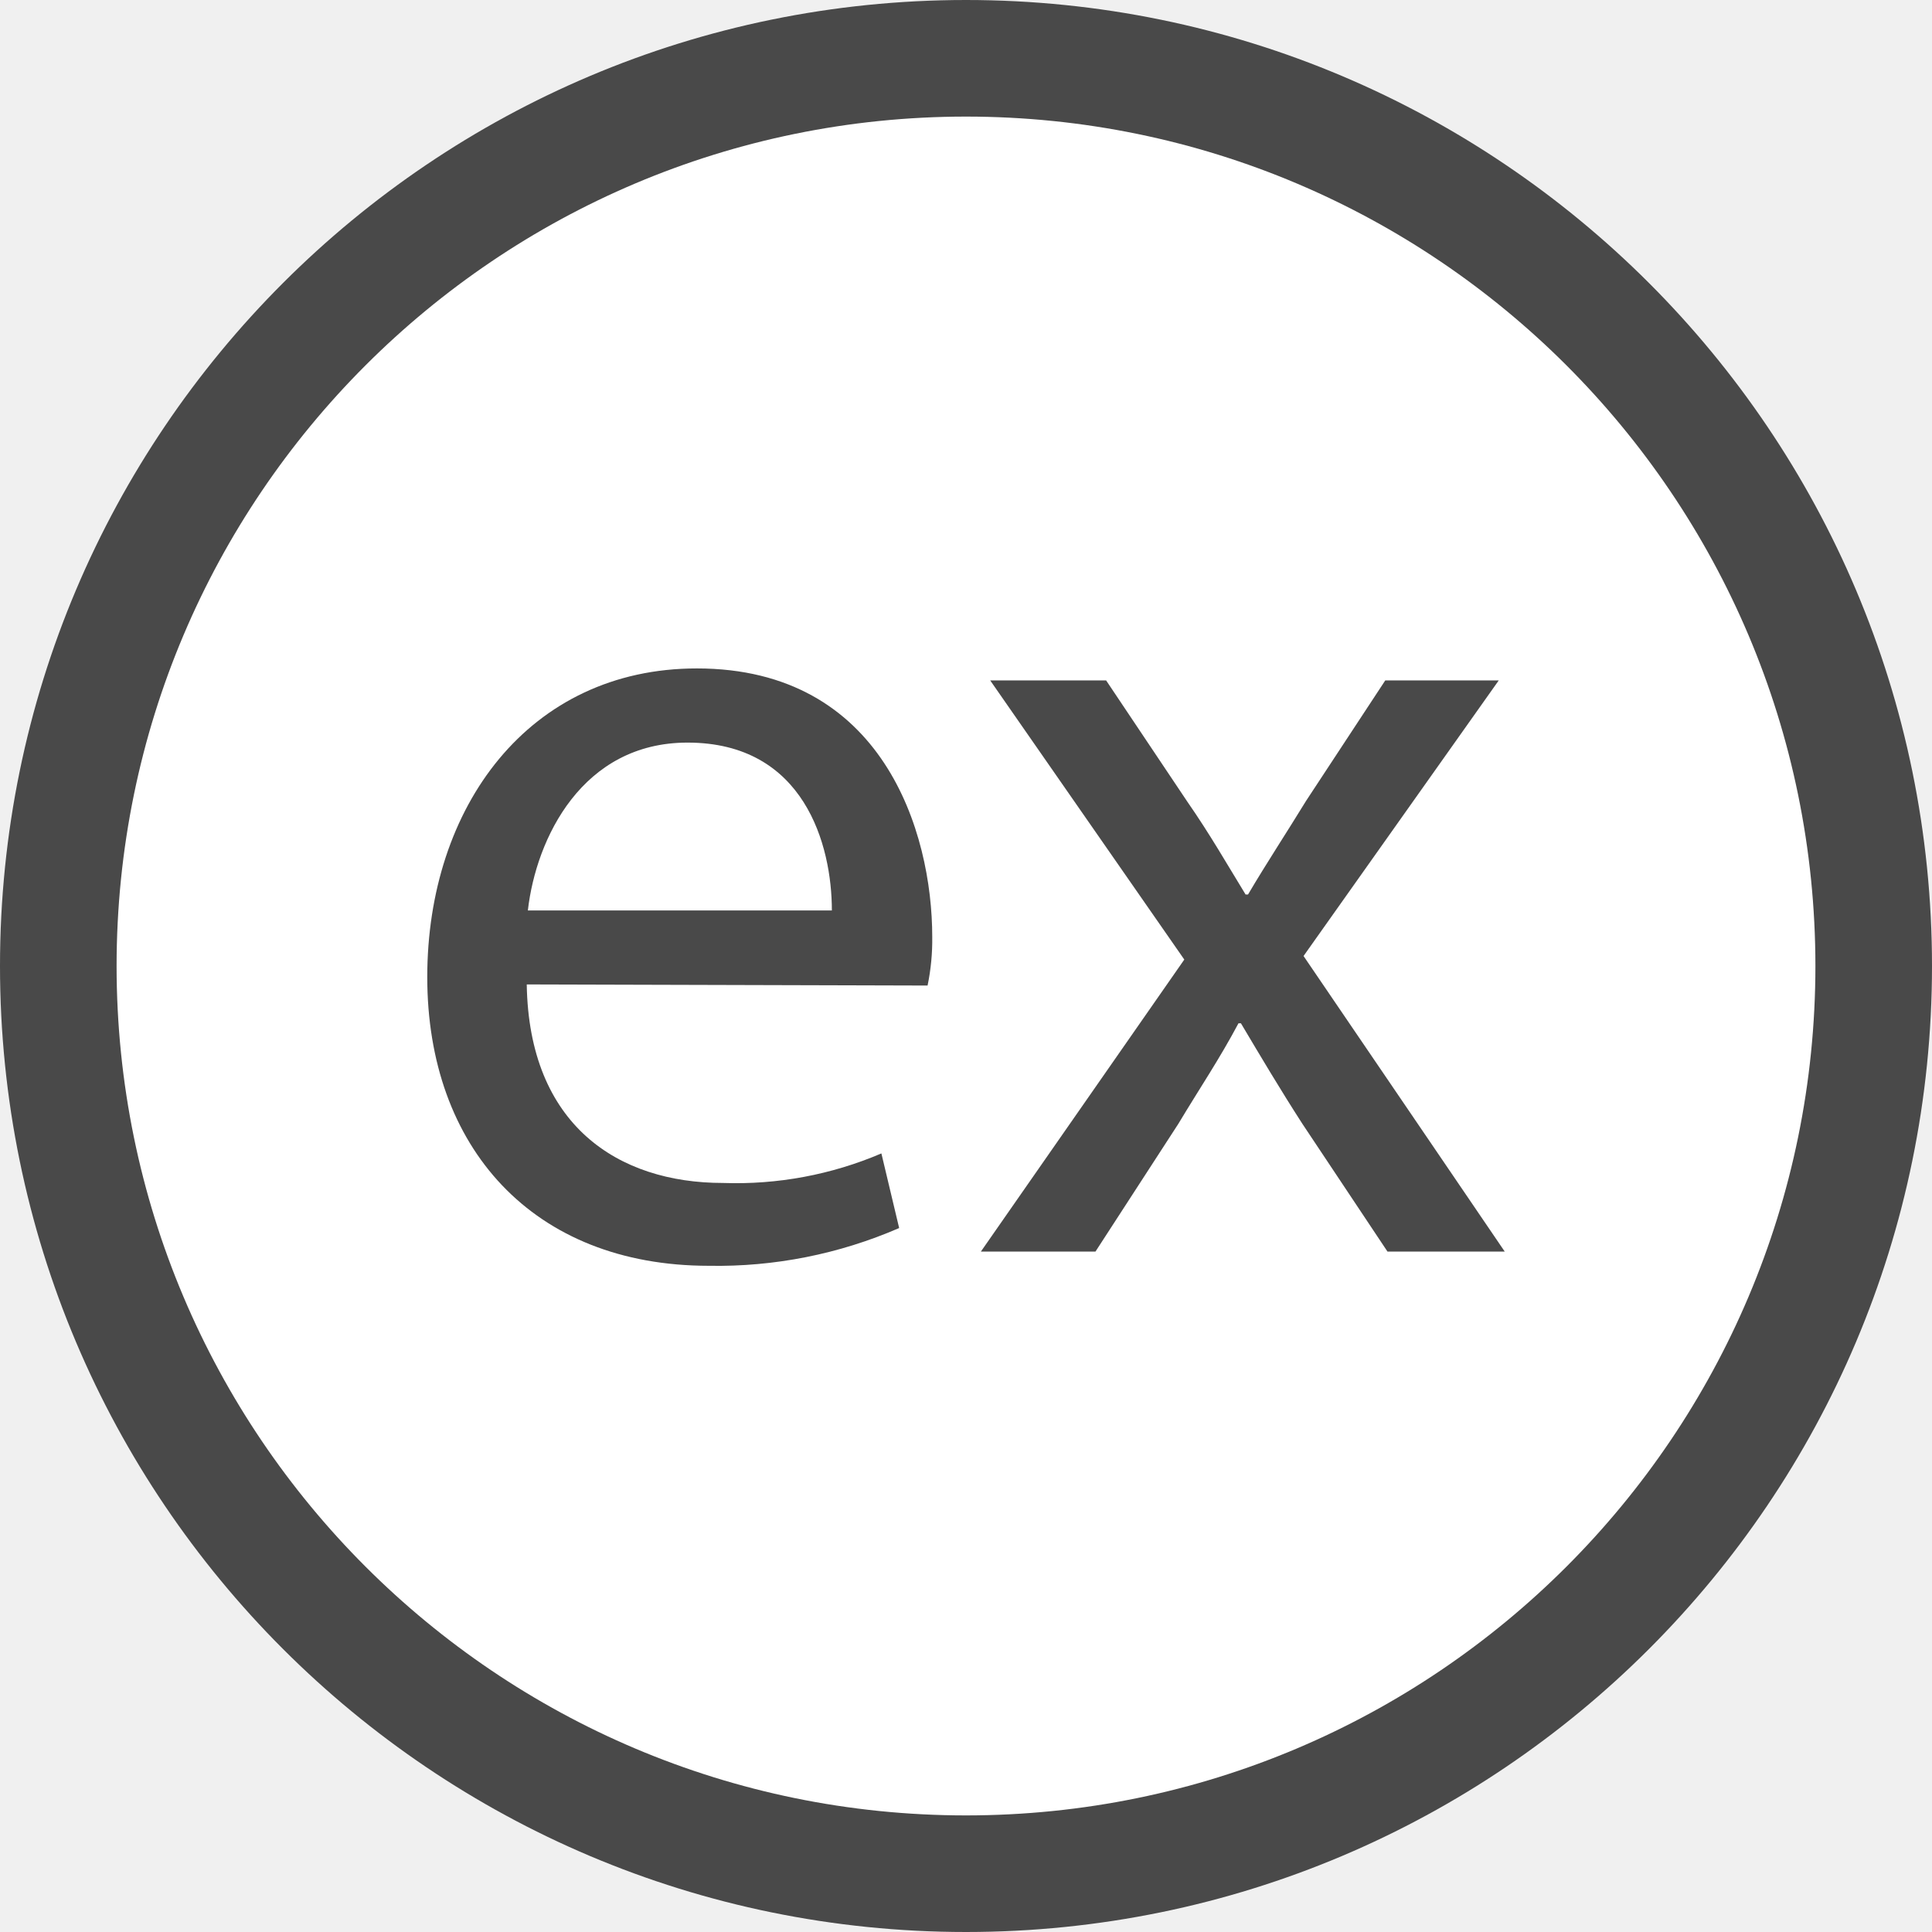
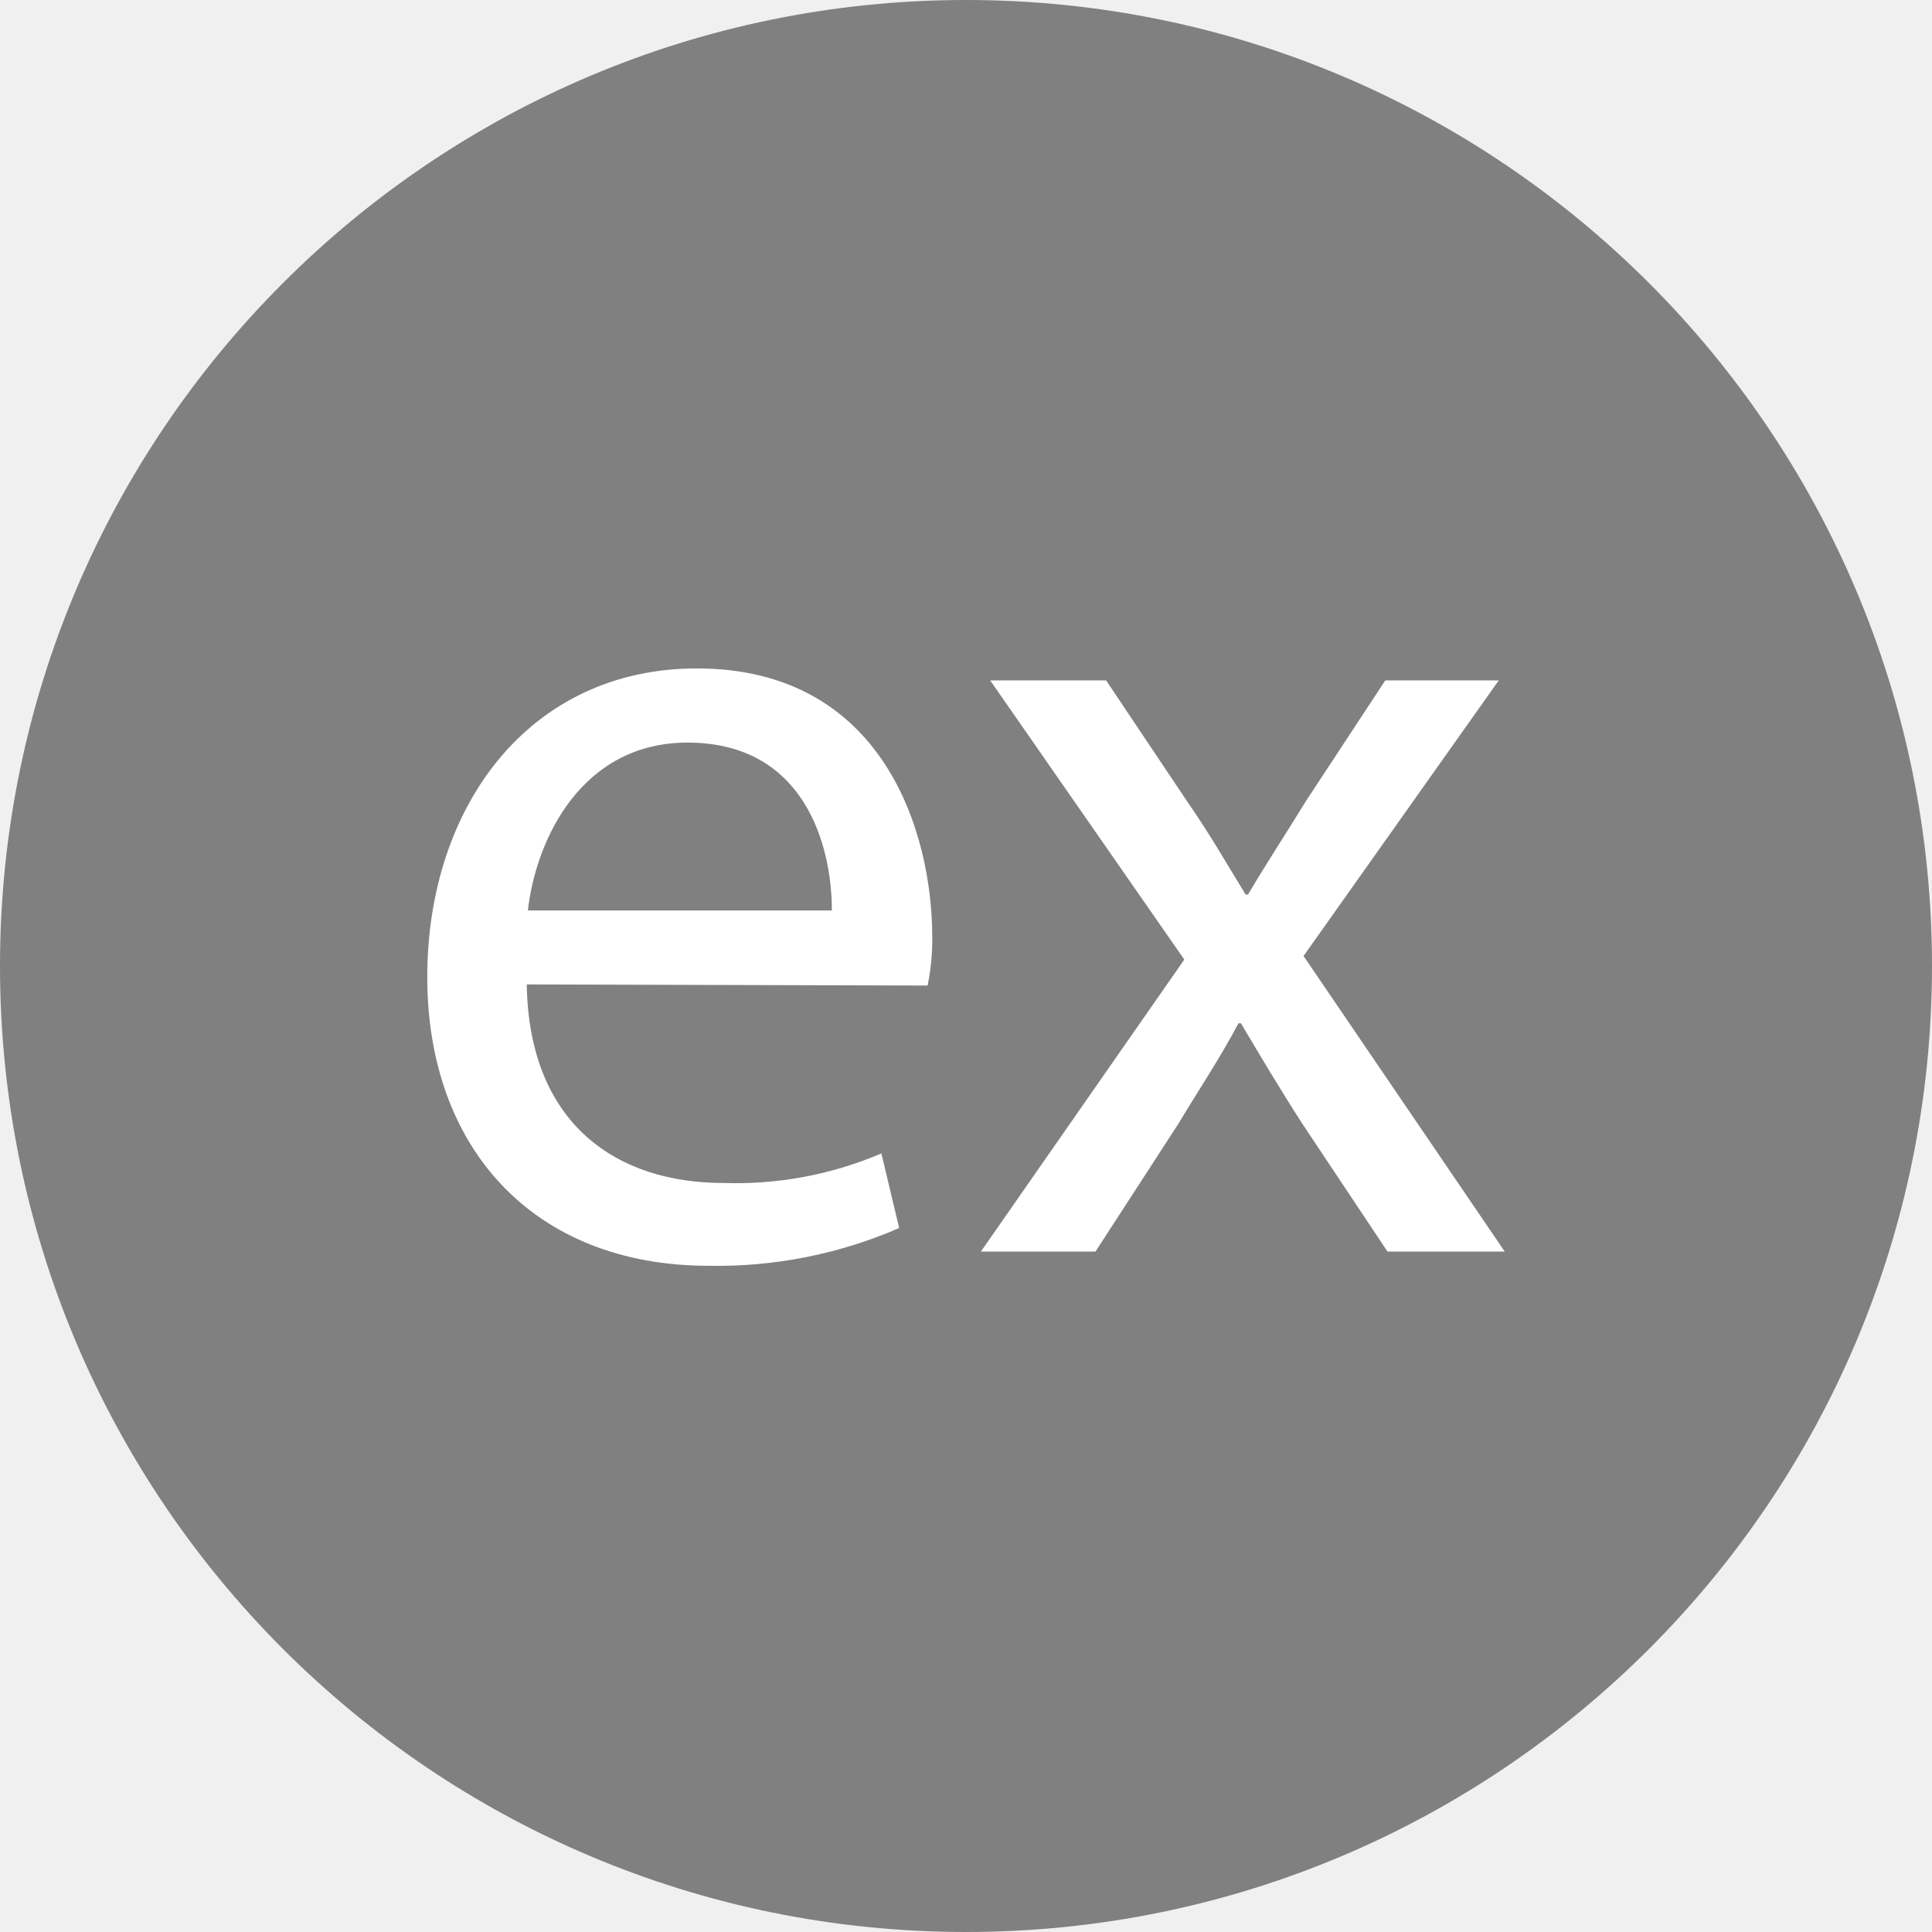
<svg xmlns="http://www.w3.org/2000/svg" viewBox="0 0 87 87">
  <defs>
    <style>
      .cls-1{fill:#494949;}.cls-2{fill:#fff;}
    </style>
  </defs>
  <g id="Layer_2" data-name="Layer 2">
    <g id="Layer_1-2" data-name="Layer 1">
-       <path class="cls-1" d="M43.5,0h0A43.51,43.51,0,0,1,87,43.5h0A43.51,43.51,0,0,1,43.5,87h0A43.51,43.51,0,0,1,0,43.5H0A43.51,43.51,0,0,1,43.5,0Z" />
-       <path class="cls-2" d="M43.5,5.25h0A38.26,38.26,0,0,1,81.75,43.5h0A38.26,38.26,0,0,1,43.5,81.75h0A38.26,38.26,0,0,1,5.25,43.5h0A38.26,38.26,0,0,1,43.5,5.25Z" />
-       <path class="cls-1" d="M23.72,44.33c.1,6.33,4.1,8.94,8.84,8.94a16.67,16.67,0,0,0,7.13-1.33l.8,3.36A20.58,20.58,0,0,1,31.92,57C24,57,19.24,51.67,19.24,44s4.58-13.9,12.14-13.9c8.37,0,10.6,7.35,10.6,12.09a10.15,10.15,0,0,1-.21,2.19ZM37.46,41c0-2.93-1.23-7.56-6.5-7.56-4.74,0-6.82,4.31-7.19,7.56Z" />
-       <path class="cls-1" d="M49.81,30.64l3.67,5.48c1,1.44,1.76,2.77,2.61,4.16h.11c.85-1.44,1.76-2.82,2.61-4.21l3.57-5.43h5.11L58.7,43.05l9.06,13.31H62.48l-3.83-5.75c-1-1.55-1.86-3-2.77-4.53h-.11c-.85,1.6-1.75,2.93-2.71,4.53l-3.73,5.75H44.17l9.16-13.15L44.59,30.64Z" />
+       <path fill="grey" d="M43.5,0h0A43.51,43.51,0,0,1,87,43.5h0A43.51,43.51,0,0,1,43.5,87h0A43.51,43.51,0,0,1,0,43.5H0A43.51,43.51,0,0,1,43.5,0Z" />
+       <path fill="grey" d="M43.5,5.25h0A38.26,38.26,0,0,1,81.75,43.5h0A38.26,38.26,0,0,1,43.5,81.75h0A38.26,38.26,0,0,1,5.25,43.5h0A38.26,38.26,0,0,1,43.5,5.25Z" />
+       <path fill="#ffffff" d="M23.72,44.33c.1,6.33,4.1,8.94,8.84,8.94a16.67,16.67,0,0,0,7.13-1.33l.8,3.36A20.58,20.58,0,0,1,31.92,57C24,57,19.24,51.67,19.24,44s4.58-13.9,12.14-13.9c8.37,0,10.6,7.35,10.6,12.09a10.15,10.15,0,0,1-.21,2.19ZM37.46,41c0-2.93-1.23-7.56-6.5-7.56-4.74,0-6.82,4.31-7.19,7.56Z" />
+       <path fill="#ffffff" d="M49.81,30.64l3.67,5.48c1,1.44,1.76,2.77,2.61,4.16h.11c.85-1.44,1.76-2.82,2.61-4.21l3.57-5.43h5.11L58.7,43.05l9.06,13.31H62.48l-3.83-5.75c-1-1.55-1.86-3-2.77-4.53h-.11c-.85,1.6-1.75,2.93-2.71,4.53l-3.73,5.75H44.17l9.16-13.15L44.59,30.64Z" />
    </g>
  </g>
</svg>
